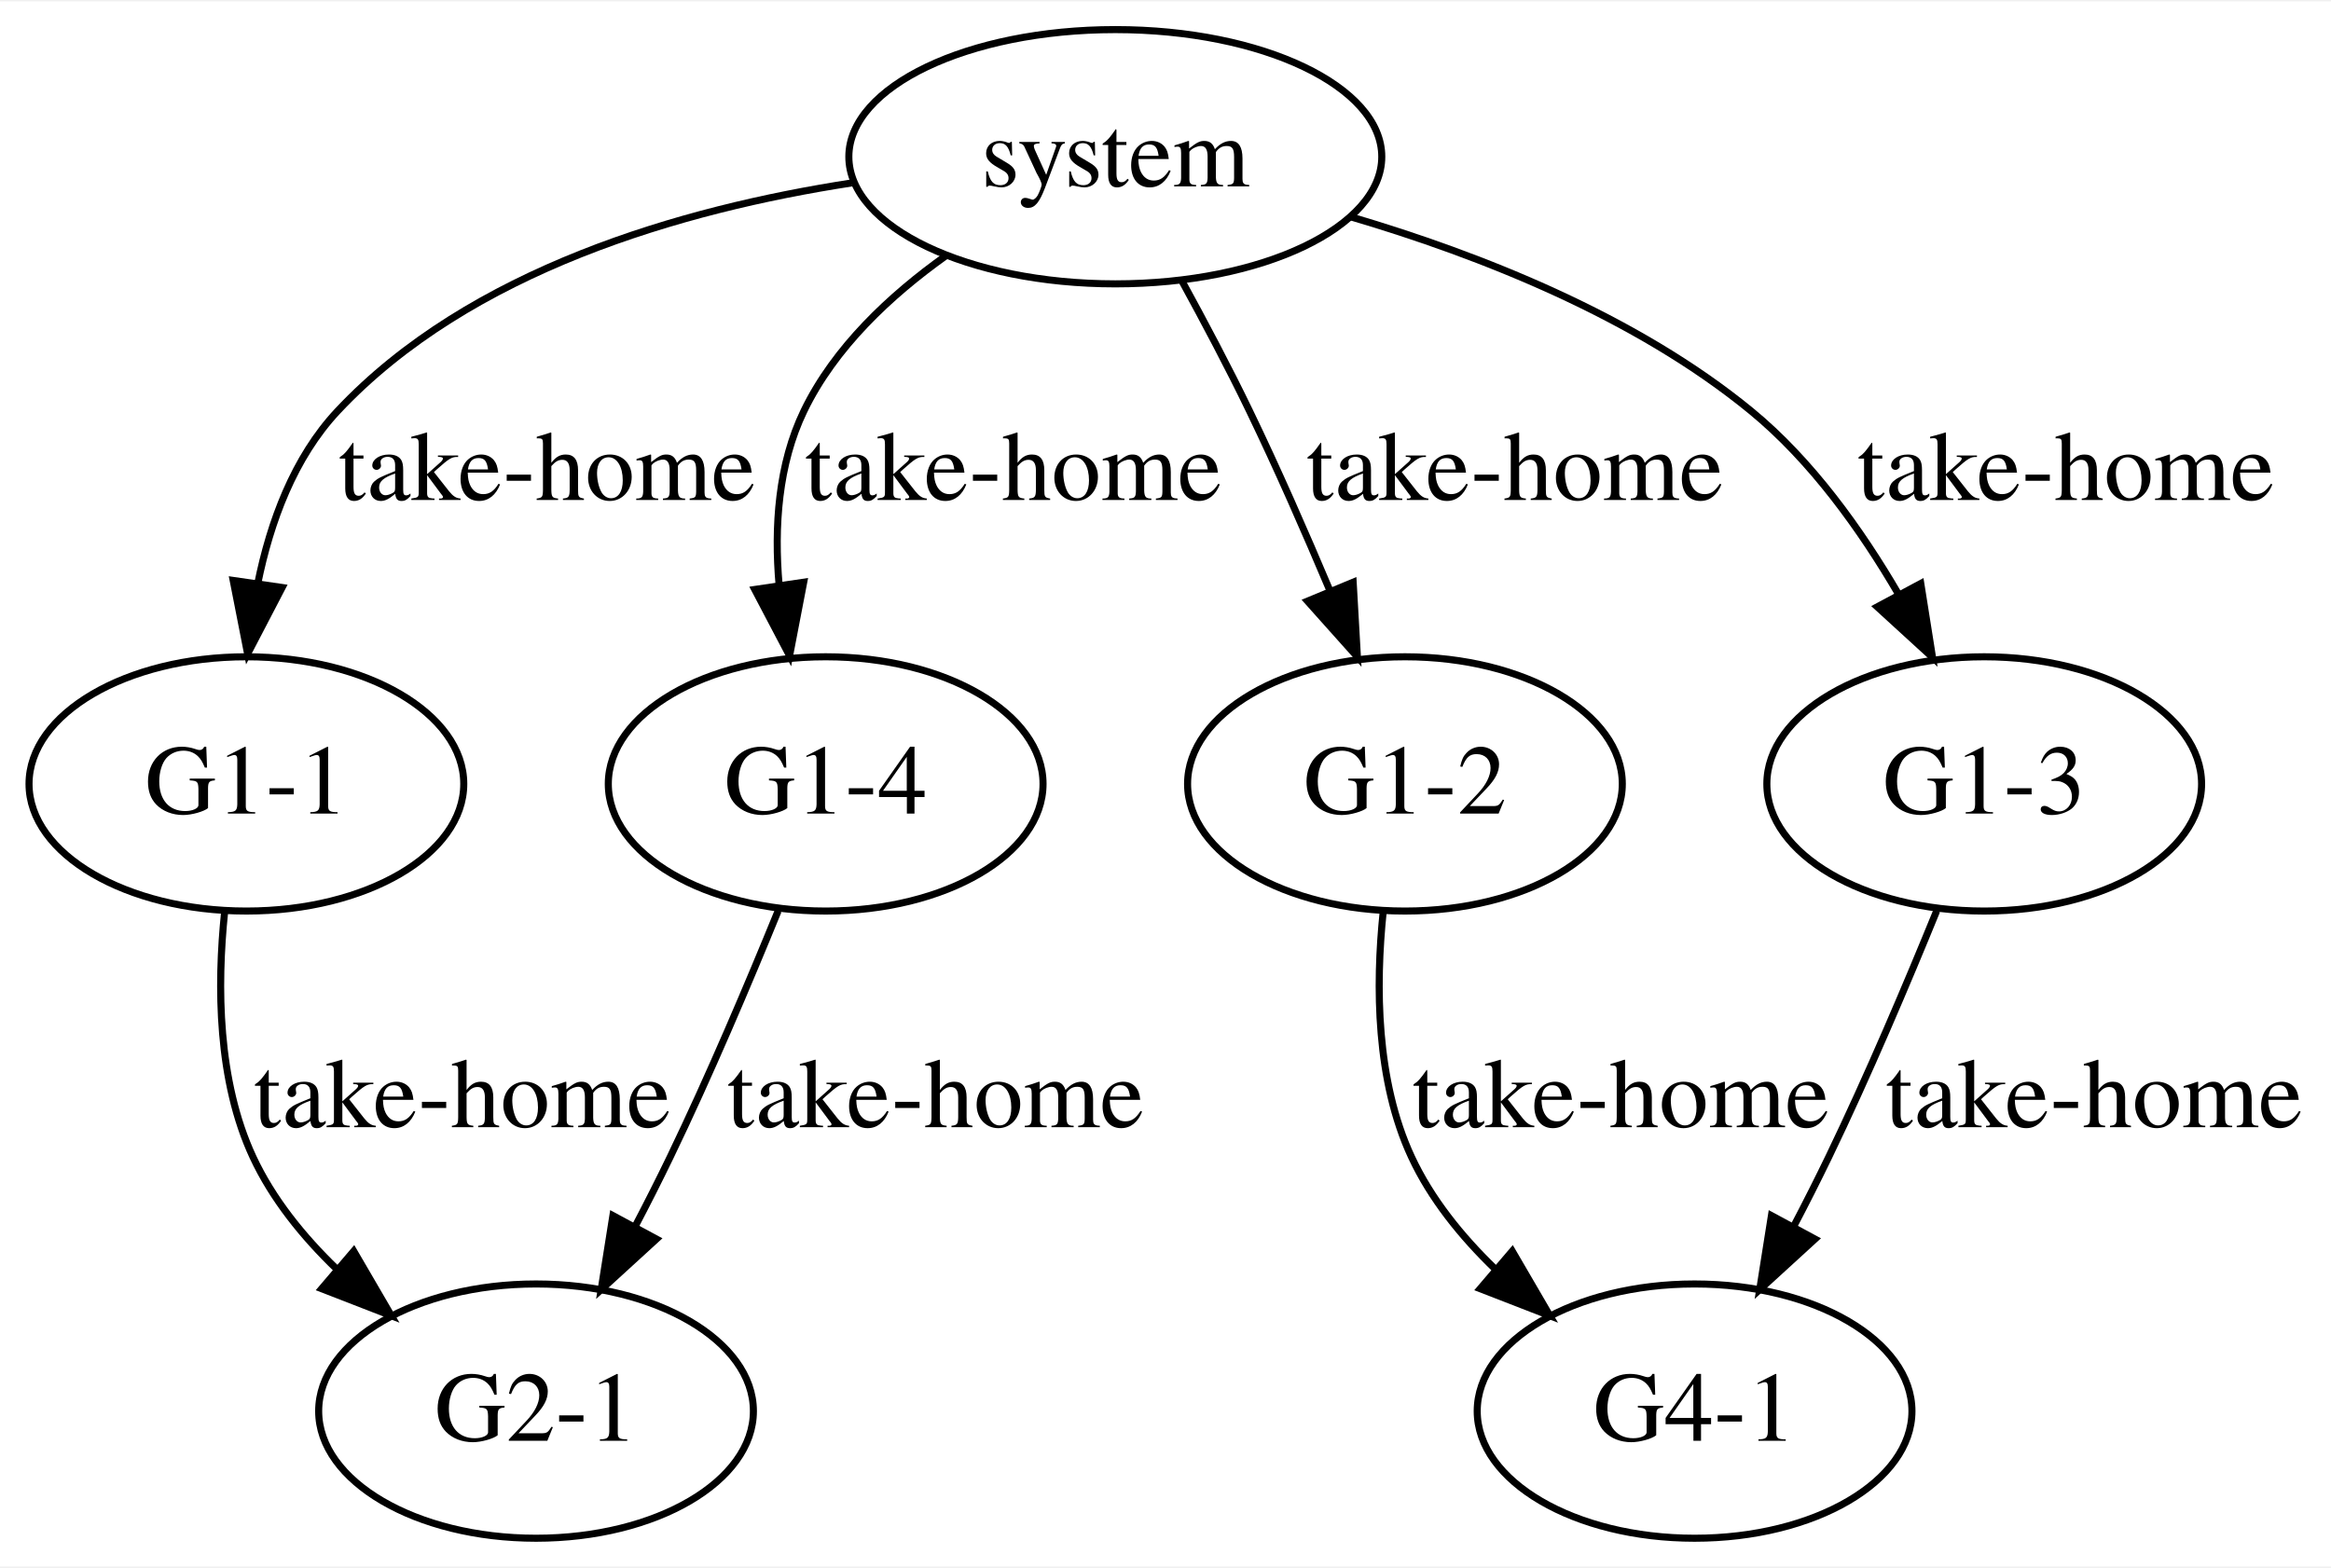
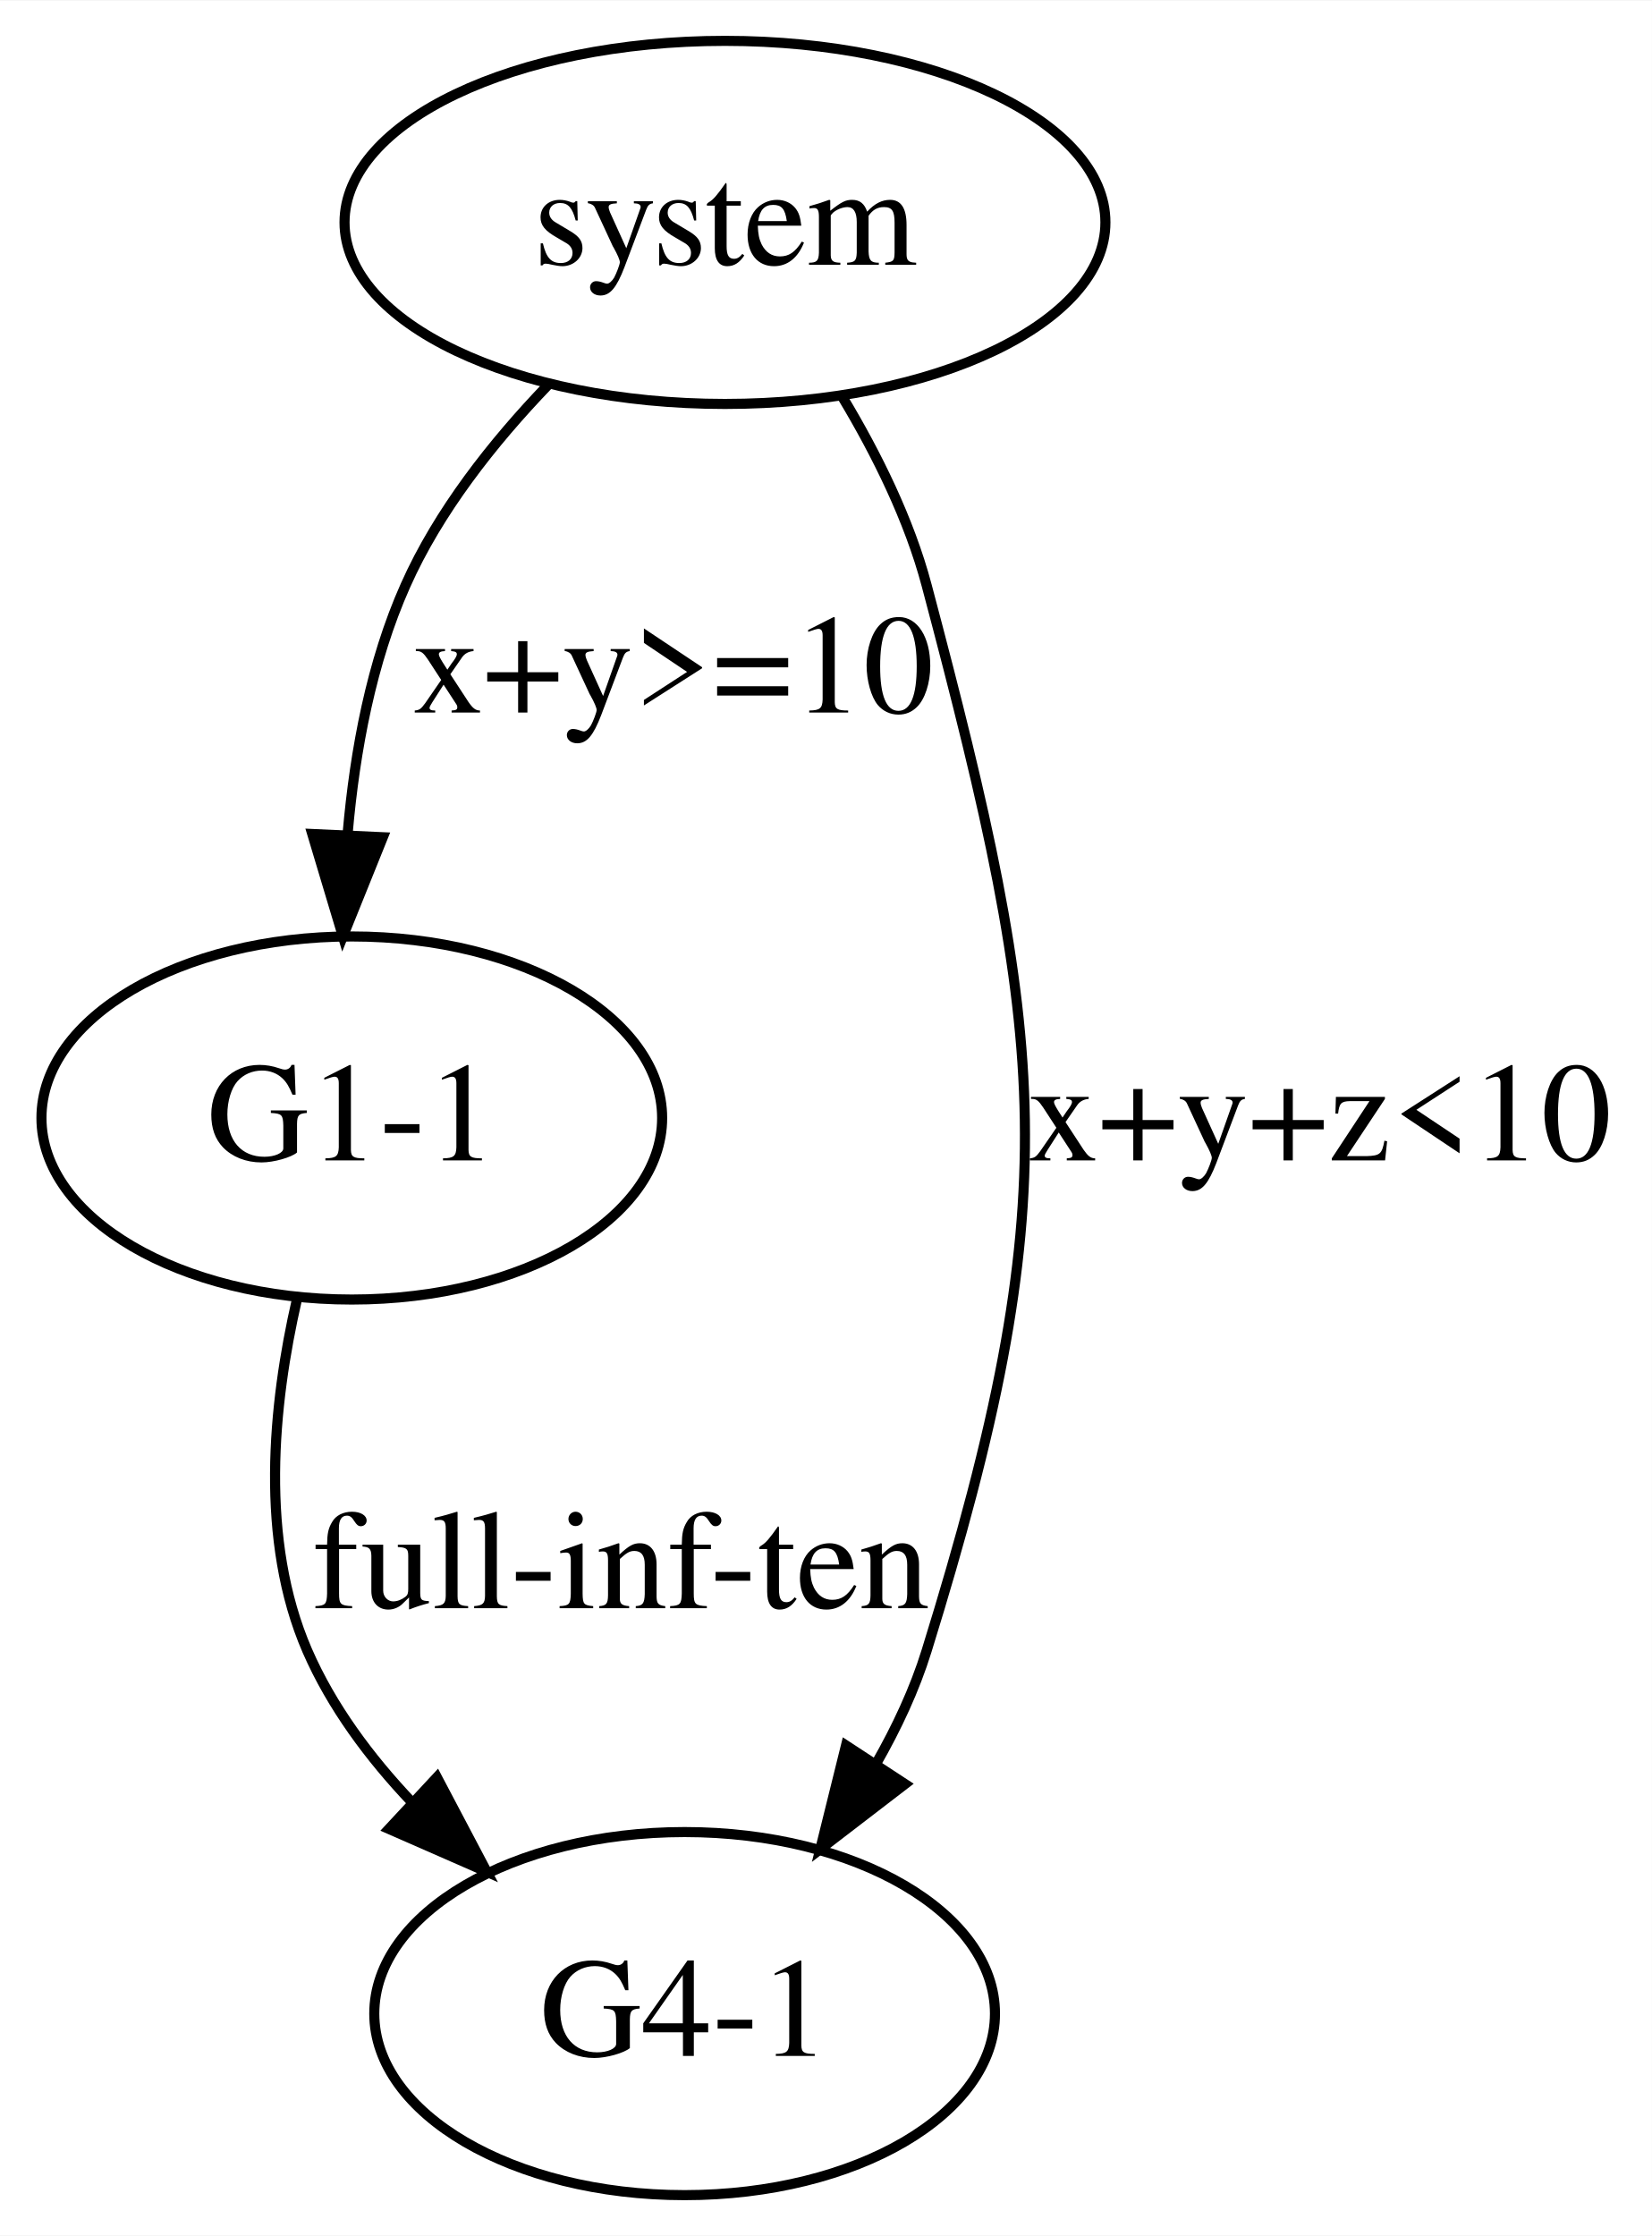
- <svg xmlns="http://www.w3.org/2000/svg" width="330pt" height="222pt" viewBox="0.00 0.00 329.97 221.60">
+ <svg xmlns="http://www.w3.org/2000/svg" width="164pt" height="222pt" viewBox="0.00 0.00 163.78 221.60">
  <g id="graph0" class="graph" transform="scale(1 1) rotate(0) translate(4 217.6)">
-     <polygon fill="white" stroke="transparent" points="-4,4 -4,-217.6 325.97,-217.6 325.97,4 -4,4" />
+     <polygon fill="white" stroke="transparent" points="-4,4 -4,-217.6 159.78,-217.6 159.78,4 -4,4" />
    <g id="node1" class="node">
-       <ellipse fill="none" stroke="black" cx="153.88" cy="-195.6" rx="37.72" ry="18" />
-       <text text-anchor="middle" x="153.88" y="-191.4" font-family="Times,serif" font-size="14.00">system</text>
+       <ellipse fill="none" stroke="black" cx="67.88" cy="-195.6" rx="37.72" ry="18" />
+       <text text-anchor="middle" x="67.88" y="-191.4" font-family="Times,serif" font-size="14.00">system</text>
    </g>
    <g id="node2" class="node">
      <ellipse fill="none" stroke="black" cx="30.88" cy="-106.8" rx="30.77" ry="18" />
      <text text-anchor="middle" x="30.88" y="-102.6" font-family="Times,serif" font-size="14.00">G1-1</text>
    </g>
    <g id="edge1" class="edge">
-       <path fill="none" stroke="black" d="M116.56,-191.89C92.59,-188.19 62.53,-179.56 43.8,-159.6 37.6,-152.99 34.25,-143.88 32.48,-135.14" />
-       <polygon fill="black" stroke="black" points="35.94,-134.61 31.05,-125.22 29.01,-135.61 35.94,-134.61" />
-       <text text-anchor="middle" x="73.42" y="-147" font-family="Times,serif" font-size="14.00">take-home</text>
+       <path fill="none" stroke="black" d="M50.31,-179.45C44.87,-173.79 39.46,-166.94 36.2,-159.6 32.82,-152.02 31.18,-143.22 30.47,-135.04" />
+       <polygon fill="black" stroke="black" points="33.96,-134.64 30,-124.81 26.96,-134.96 33.96,-134.64" />
+       <text text-anchor="middle" x="62.73" y="-147" font-family="Times,serif" font-size="14.00">x+y&gt;=10</text>
    </g>
    <g id="node3" class="node">
-       <ellipse fill="none" stroke="black" cx="194.88" cy="-106.8" rx="30.77" ry="18" />
-       <text text-anchor="middle" x="194.88" y="-102.6" font-family="Times,serif" font-size="14.00">G1-2</text>
+       <ellipse fill="none" stroke="black" cx="63.88" cy="-18" rx="30.77" ry="18" />
+       <text text-anchor="middle" x="63.88" y="-13.8" font-family="Times,serif" font-size="14.00">G4-1</text>
    </g>
    <g id="edge2" class="edge">
-       <path fill="none" stroke="black" d="M163.3,-178.03C166.46,-172.26 169.94,-165.7 172.88,-159.6 176.81,-151.47 180.76,-142.45 184.22,-134.26" />
-       <polygon fill="black" stroke="black" points="187.55,-135.36 188.15,-124.78 181.09,-132.68 187.55,-135.36" />
-       <text text-anchor="middle" x="210.42" y="-147" font-family="Times,serif" font-size="14.00">take-home</text>
-     </g>
-     <g id="node4" class="node">
-       <ellipse fill="none" stroke="black" cx="276.88" cy="-106.8" rx="30.77" ry="18" />
-       <text text-anchor="middle" x="276.88" y="-102.6" font-family="Times,serif" font-size="14.00">G1-3</text>
+       <path fill="none" stroke="black" d="M79.53,-178.28C82.92,-172.64 86.16,-166.09 87.88,-159.6 99.93,-114.24 101.78,-98.83 87.88,-54 86.69,-50.15 84.91,-46.35 82.85,-42.75" />
+       <polygon fill="black" stroke="black" points="85.73,-40.76 77.33,-34.31 79.88,-44.59 85.73,-40.76" />
+       <text text-anchor="middle" x="126.83" y="-102.6" font-family="Times,serif" font-size="14.00">x+y+z&lt;10</text>
    </g>
    <g id="edge3" class="edge">
-       <path fill="none" stroke="black" d="M187.31,-187.06C205.5,-181.69 227.55,-173 243.88,-159.6 252.41,-152.6 259.44,-142.79 264.79,-133.59" />
-       <polygon fill="black" stroke="black" points="267.9,-135.18 269.56,-124.72 261.74,-131.87 267.9,-135.18" />
-       <text text-anchor="middle" x="288.42" y="-147" font-family="Times,serif" font-size="14.00">take-home</text>
-     </g>
-     <g id="node5" class="node">
-       <ellipse fill="none" stroke="black" cx="112.88" cy="-106.8" rx="30.77" ry="18" />
-       <text text-anchor="middle" x="112.88" y="-102.6" font-family="Times,serif" font-size="14.00">G1-4</text>
-     </g>
-     <g id="edge4" class="edge">
-       <path fill="none" stroke="black" d="M129.92,-181.59C122.01,-175.96 114.13,-168.58 109.8,-159.6 106.16,-152.07 105.57,-143.19 106.29,-134.93" />
-       <polygon fill="black" stroke="black" points="109.77,-135.36 107.77,-124.95 102.84,-134.33 109.77,-135.36" />
-       <text text-anchor="middle" x="139.42" y="-147" font-family="Times,serif" font-size="14.00">take-home</text>
-     </g>
-     <g id="node6" class="node">
-       <ellipse fill="none" stroke="black" cx="71.88" cy="-18" rx="30.77" ry="18" />
-       <text text-anchor="middle" x="71.88" y="-13.8" font-family="Times,serif" font-size="14.00">G2-1</text>
-     </g>
-     <g id="edge5" class="edge">
-       <path fill="none" stroke="black" d="M27.8,-88.69C26.71,-78.2 26.79,-64.77 31.8,-54 34.56,-48.06 38.87,-42.73 43.65,-38.12" />
-       <polygon fill="black" stroke="black" points="46.07,-40.65 51.4,-31.5 41.53,-35.33 46.07,-40.65" />
-       <text text-anchor="middle" x="61.42" y="-58.2" font-family="Times,serif" font-size="14.00">take-home</text>
-     </g>
-     <g id="node7" class="node">
-       <ellipse fill="none" stroke="black" cx="235.88" cy="-18" rx="30.77" ry="18" />
-       <text text-anchor="middle" x="235.88" y="-13.8" font-family="Times,serif" font-size="14.00">G4-1</text>
-     </g>
-     <g id="edge6" class="edge">
-       <path fill="none" stroke="black" d="M191.8,-88.69C190.71,-78.2 190.79,-64.77 195.8,-54 198.56,-48.06 202.87,-42.73 207.65,-38.12" />
-       <polygon fill="black" stroke="black" points="210.07,-40.65 215.4,-31.5 205.53,-35.33 210.07,-40.65" />
-       <text text-anchor="middle" x="225.42" y="-58.2" font-family="Times,serif" font-size="14.00">take-home</text>
-     </g>
-     <g id="edge7" class="edge">
-       <path fill="none" stroke="black" d="M270.15,-88.82C265.99,-78.62 260.4,-65.44 254.88,-54 253.33,-50.79 251.64,-47.45 249.92,-44.17" />
-       <polygon fill="black" stroke="black" points="252.92,-42.36 245.1,-35.21 246.76,-45.68 252.92,-42.36" />
-       <text text-anchor="middle" x="292.42" y="-58.2" font-family="Times,serif" font-size="14.00">take-home</text>
-     </g>
-     <g id="edge8" class="edge">
-       <path fill="none" stroke="black" d="M106.15,-88.82C101.99,-78.62 96.4,-65.44 90.88,-54 89.33,-50.79 87.64,-47.45 85.92,-44.17" />
-       <polygon fill="black" stroke="black" points="88.92,-42.36 81.1,-35.21 82.76,-45.68 88.92,-42.36" />
-       <text text-anchor="middle" x="128.42" y="-58.2" font-family="Times,serif" font-size="14.00">take-home</text>
+       <path fill="none" stroke="black" d="M25.44,-88.81C23.04,-78.36 21.72,-64.93 26.46,-54 28.87,-48.46 32.63,-43.39 36.86,-38.94" />
+       <polygon fill="black" stroke="black" points="39.32,-41.43 44.26,-32.06 34.56,-36.31 39.32,-41.43" />
+       <text text-anchor="middle" x="57.59" y="-58.2" font-family="Times,serif" font-size="14.00">full-inf-ten</text>
    </g>
  </g>
</svg>
